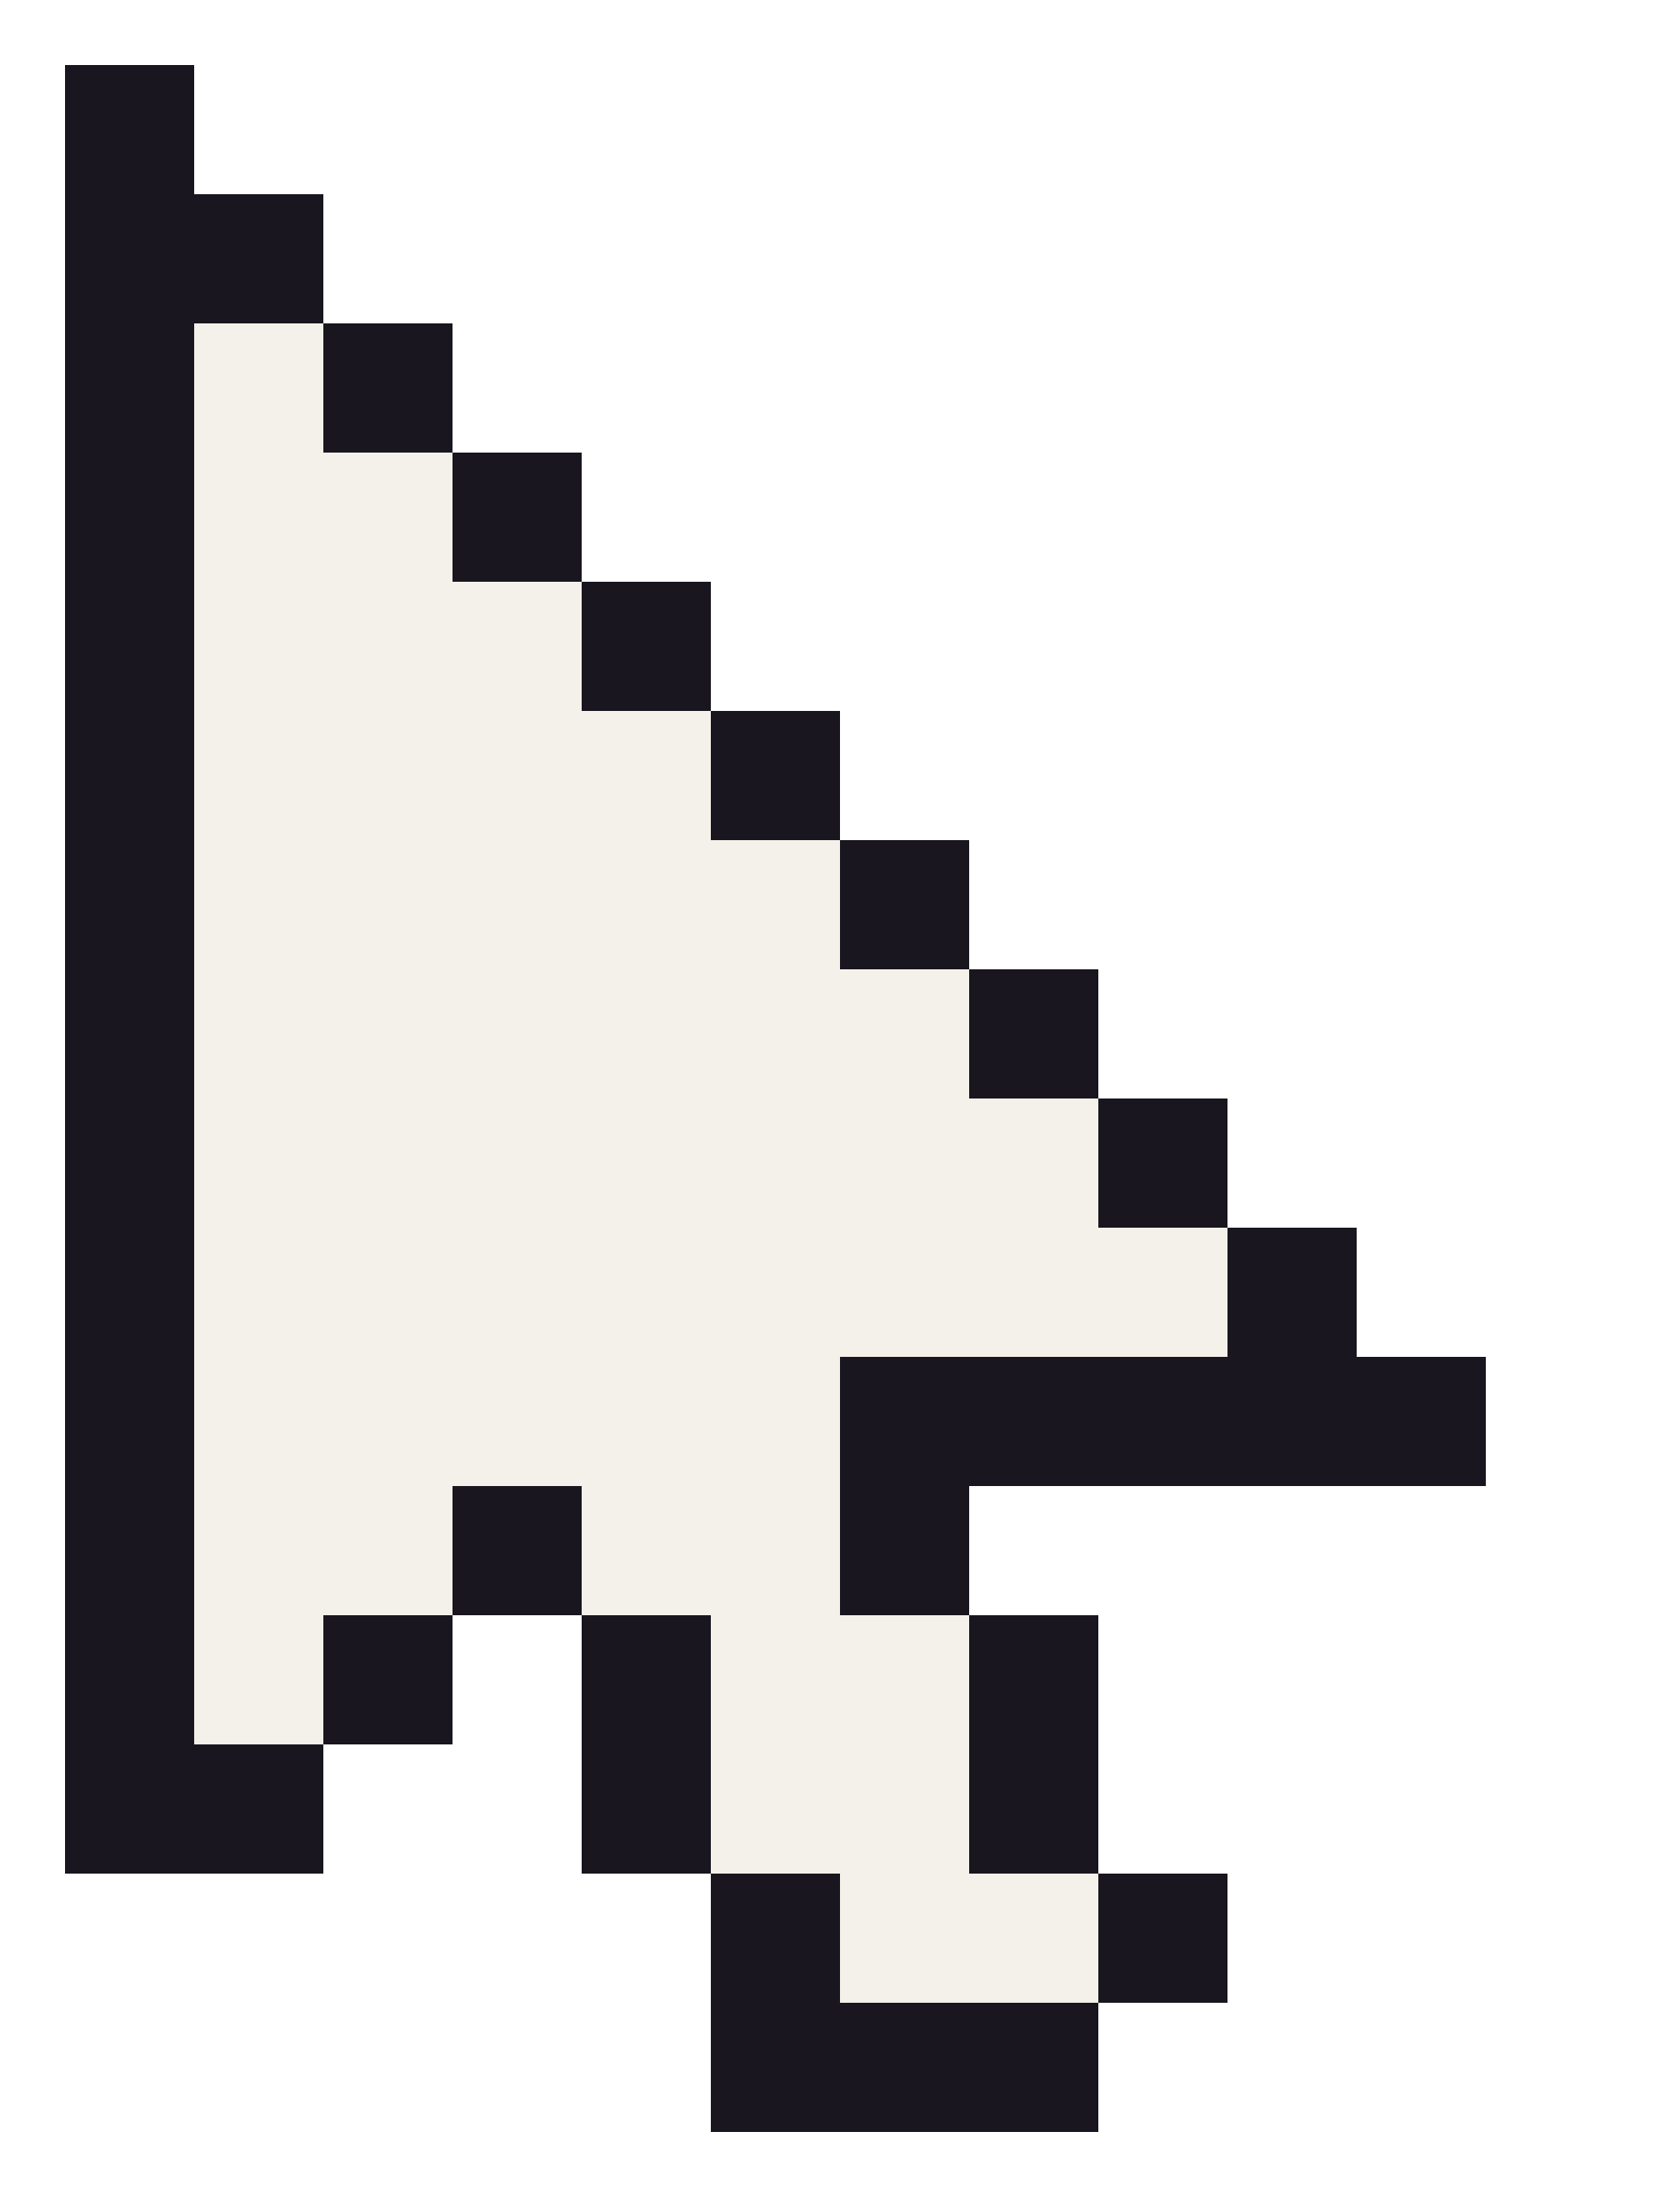
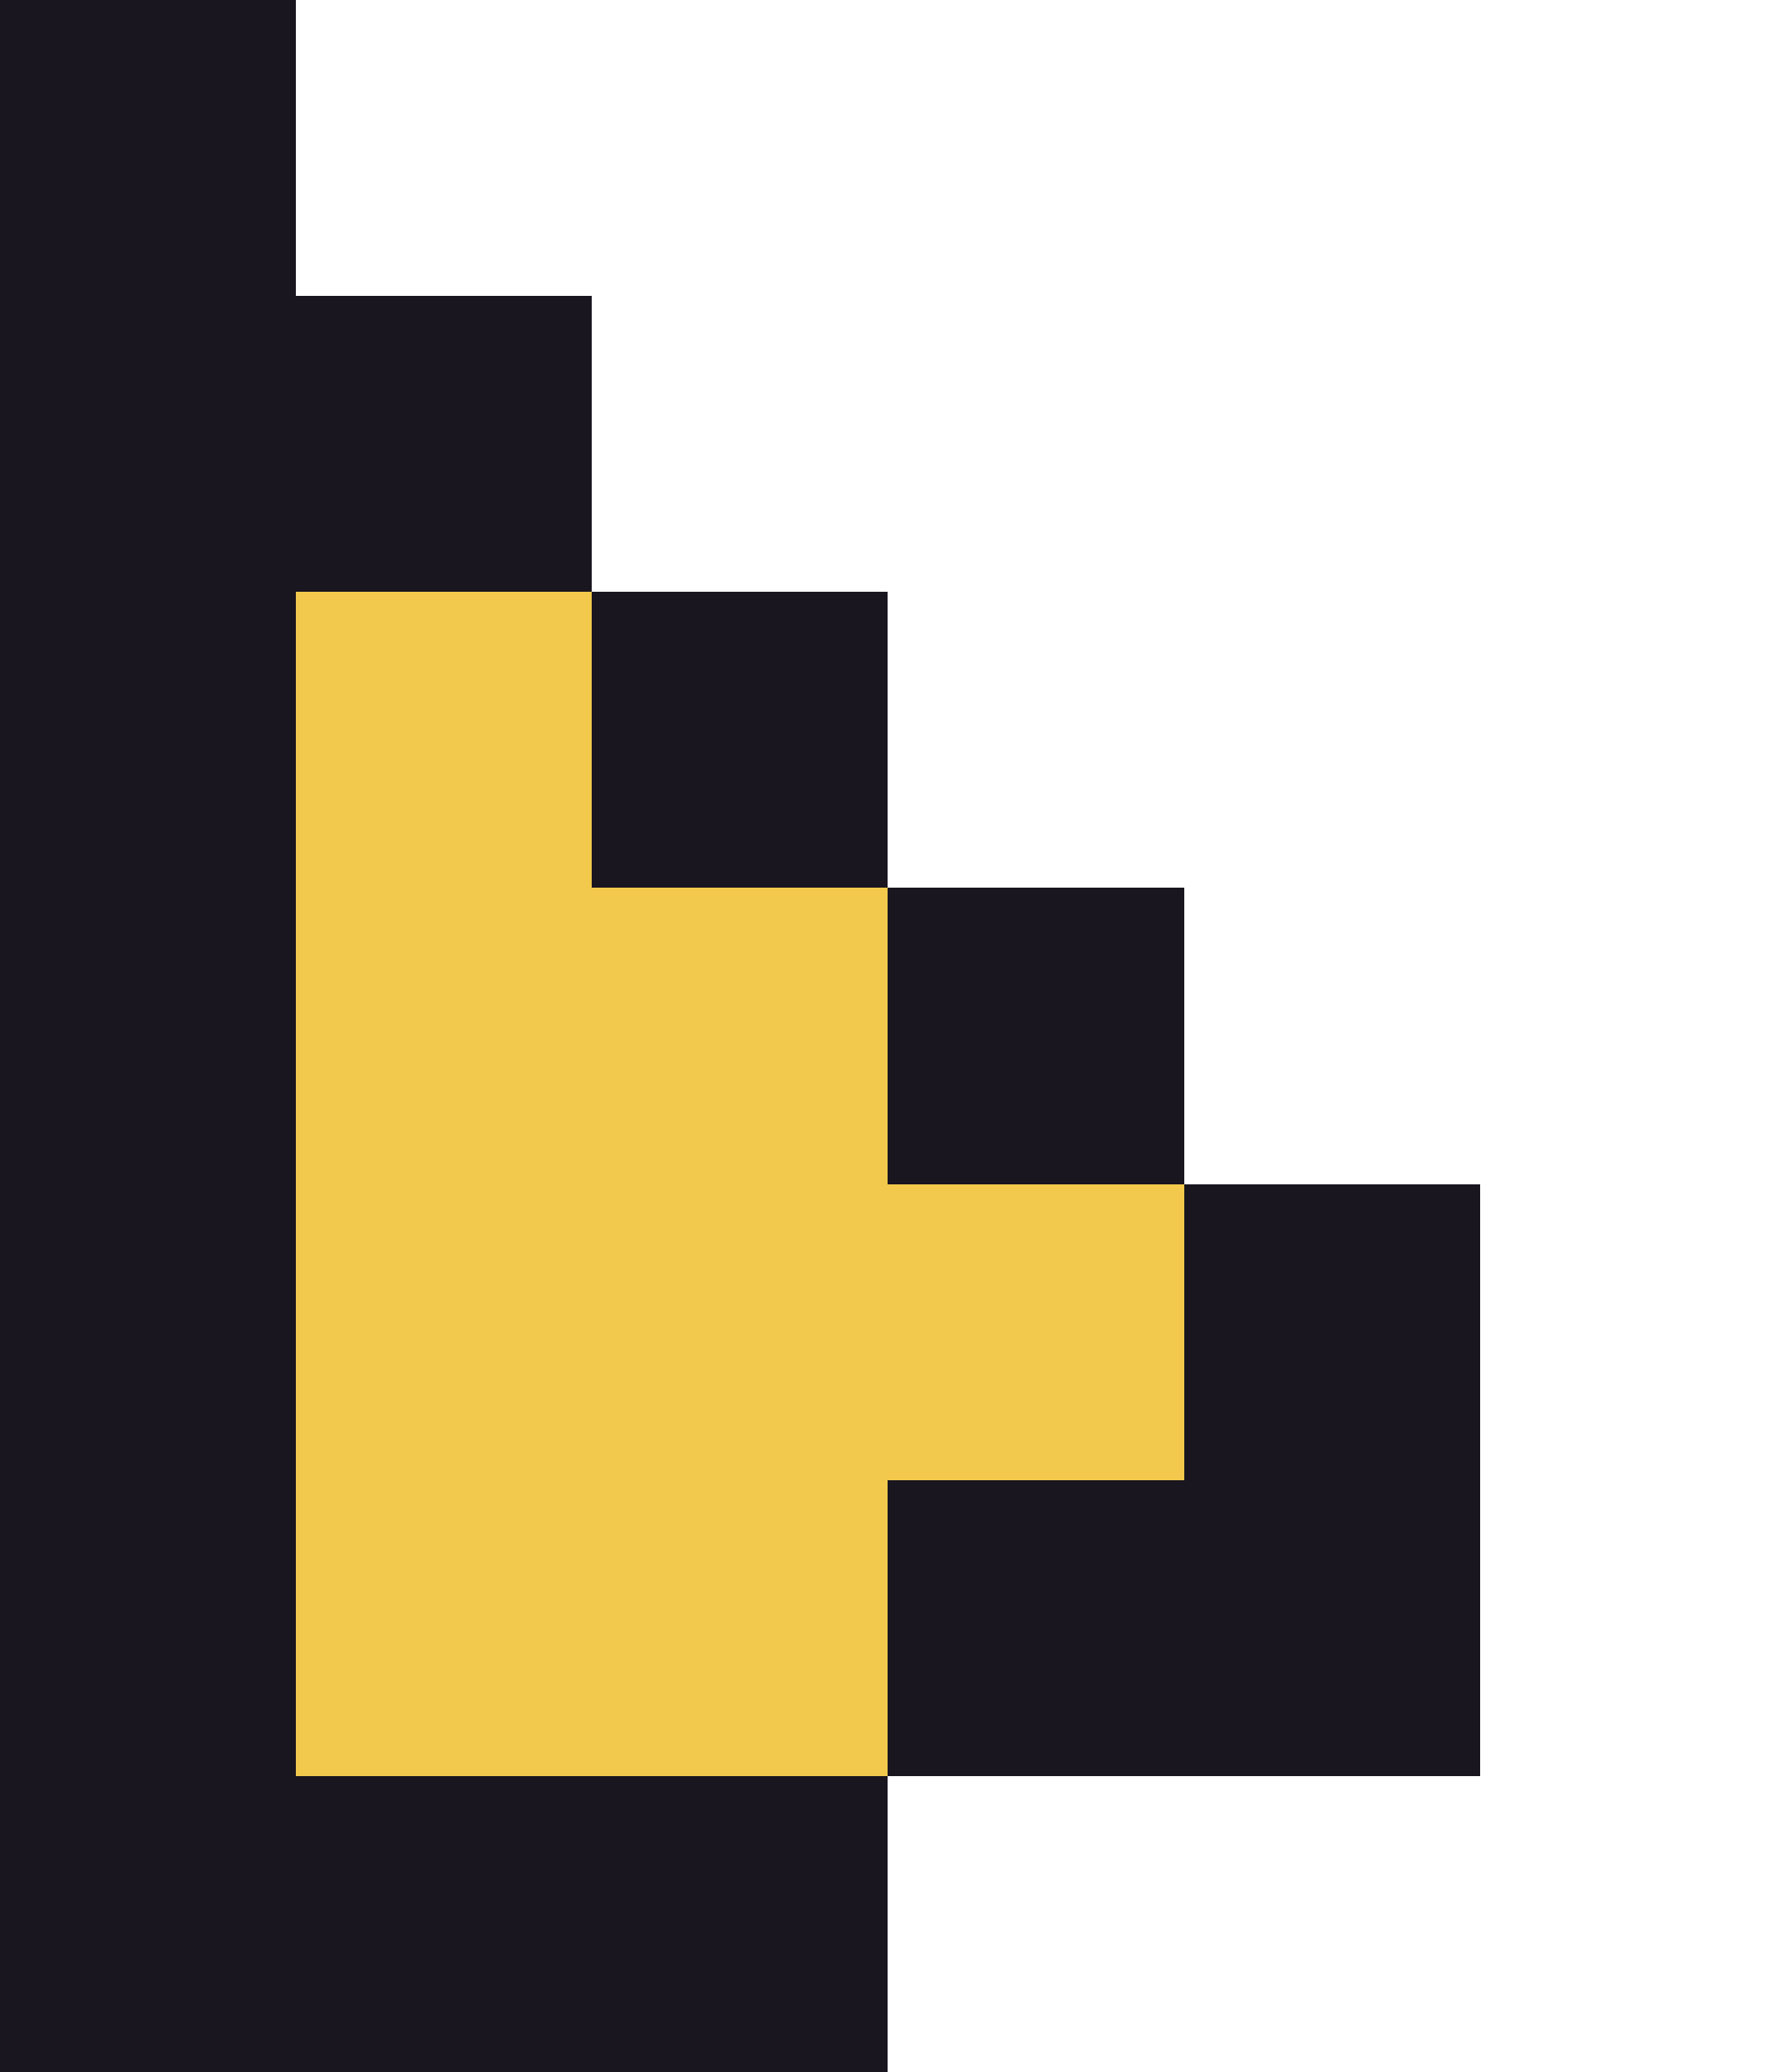
- <svg xmlns="http://www.w3.org/2000/svg" width="26" height="34" viewBox="0 0 26 34" shape-rendering="crispEdges">
-   <rect x="1" y="1" width="2" height="2" fill="#19161f" />
-   <rect x="1" y="3" width="2" height="2" fill="#19161f" />
-   <rect x="3" y="3" width="2" height="2" fill="#19161f" />
-   <rect x="1" y="5" width="2" height="2" fill="#19161f" />
-   <rect x="3" y="5" width="2" height="2" fill="#f4f1ea" />
-   <rect x="5" y="5" width="2" height="2" fill="#19161f" />
-   <rect x="1" y="7" width="2" height="2" fill="#19161f" />
-   <rect x="3" y="7" width="2" height="2" fill="#f4f1ea" />
-   <rect x="5" y="7" width="2" height="2" fill="#f4f1ea" />
-   <rect x="7" y="7" width="2" height="2" fill="#19161f" />
-   <rect x="1" y="9" width="2" height="2" fill="#19161f" />
-   <rect x="3" y="9" width="2" height="2" fill="#f4f1ea" />
-   <rect x="5" y="9" width="2" height="2" fill="#f4f1ea" />
-   <rect x="7" y="9" width="2" height="2" fill="#f4f1ea" />
-   <rect x="9" y="9" width="2" height="2" fill="#19161f" />
-   <rect x="1" y="11" width="2" height="2" fill="#19161f" />
-   <rect x="3" y="11" width="2" height="2" fill="#f4f1ea" />
-   <rect x="5" y="11" width="2" height="2" fill="#f4f1ea" />
-   <rect x="7" y="11" width="2" height="2" fill="#f4f1ea" />
-   <rect x="9" y="11" width="2" height="2" fill="#f4f1ea" />
-   <rect x="11" y="11" width="2" height="2" fill="#19161f" />
-   <rect x="1" y="13" width="2" height="2" fill="#19161f" />
-   <rect x="3" y="13" width="2" height="2" fill="#f4f1ea" />
-   <rect x="5" y="13" width="2" height="2" fill="#f4f1ea" />
-   <rect x="7" y="13" width="2" height="2" fill="#f4f1ea" />
-   <rect x="9" y="13" width="2" height="2" fill="#f4f1ea" />
-   <rect x="11" y="13" width="2" height="2" fill="#f4f1ea" />
-   <rect x="13" y="13" width="2" height="2" fill="#19161f" />
-   <rect x="1" y="15" width="2" height="2" fill="#19161f" />
-   <rect x="3" y="15" width="2" height="2" fill="#f4f1ea" />
-   <rect x="5" y="15" width="2" height="2" fill="#f4f1ea" />
-   <rect x="7" y="15" width="2" height="2" fill="#f4f1ea" />
-   <rect x="9" y="15" width="2" height="2" fill="#f4f1ea" />
-   <rect x="11" y="15" width="2" height="2" fill="#f4f1ea" />
-   <rect x="13" y="15" width="2" height="2" fill="#f4f1ea" />
-   <rect x="15" y="15" width="2" height="2" fill="#19161f" />
-   <rect x="1" y="17" width="2" height="2" fill="#19161f" />
-   <rect x="3" y="17" width="2" height="2" fill="#f4f1ea" />
-   <rect x="5" y="17" width="2" height="2" fill="#f4f1ea" />
-   <rect x="7" y="17" width="2" height="2" fill="#f4f1ea" />
-   <rect x="9" y="17" width="2" height="2" fill="#f4f1ea" />
-   <rect x="11" y="17" width="2" height="2" fill="#f4f1ea" />
-   <rect x="13" y="17" width="2" height="2" fill="#f4f1ea" />
-   <rect x="15" y="17" width="2" height="2" fill="#f4f1ea" />
-   <rect x="17" y="17" width="2" height="2" fill="#19161f" />
-   <rect x="1" y="19" width="2" height="2" fill="#19161f" />
-   <rect x="3" y="19" width="2" height="2" fill="#f4f1ea" />
-   <rect x="5" y="19" width="2" height="2" fill="#f4f1ea" />
-   <rect x="7" y="19" width="2" height="2" fill="#f4f1ea" />
-   <rect x="9" y="19" width="2" height="2" fill="#f4f1ea" />
-   <rect x="11" y="19" width="2" height="2" fill="#f4f1ea" />
-   <rect x="13" y="19" width="2" height="2" fill="#f4f1ea" />
-   <rect x="15" y="19" width="2" height="2" fill="#f4f1ea" />
-   <rect x="17" y="19" width="2" height="2" fill="#f4f1ea" />
-   <rect x="19" y="19" width="2" height="2" fill="#19161f" />
-   <rect x="1" y="21" width="2" height="2" fill="#19161f" />
-   <rect x="3" y="21" width="2" height="2" fill="#f4f1ea" />
-   <rect x="5" y="21" width="2" height="2" fill="#f4f1ea" />
-   <rect x="7" y="21" width="2" height="2" fill="#f4f1ea" />
-   <rect x="9" y="21" width="2" height="2" fill="#f4f1ea" />
-   <rect x="11" y="21" width="2" height="2" fill="#f4f1ea" />
-   <rect x="13" y="21" width="2" height="2" fill="#19161f" />
-   <rect x="15" y="21" width="2" height="2" fill="#19161f" />
-   <rect x="17" y="21" width="2" height="2" fill="#19161f" />
-   <rect x="19" y="21" width="2" height="2" fill="#19161f" />
-   <rect x="21" y="21" width="2" height="2" fill="#19161f" />
-   <rect x="1" y="23" width="2" height="2" fill="#19161f" />
-   <rect x="3" y="23" width="2" height="2" fill="#f4f1ea" />
-   <rect x="5" y="23" width="2" height="2" fill="#f4f1ea" />
-   <rect x="7" y="23" width="2" height="2" fill="#19161f" />
-   <rect x="9" y="23" width="2" height="2" fill="#f4f1ea" />
-   <rect x="11" y="23" width="2" height="2" fill="#f4f1ea" />
-   <rect x="13" y="23" width="2" height="2" fill="#19161f" />
-   <rect x="1" y="25" width="2" height="2" fill="#19161f" />
-   <rect x="3" y="25" width="2" height="2" fill="#f4f1ea" />
-   <rect x="5" y="25" width="2" height="2" fill="#19161f" />
-   <rect x="9" y="25" width="2" height="2" fill="#19161f" />
-   <rect x="11" y="25" width="2" height="2" fill="#f4f1ea" />
-   <rect x="13" y="25" width="2" height="2" fill="#f4f1ea" />
-   <rect x="15" y="25" width="2" height="2" fill="#19161f" />
-   <rect x="1" y="27" width="2" height="2" fill="#19161f" />
-   <rect x="3" y="27" width="2" height="2" fill="#19161f" />
-   <rect x="9" y="27" width="2" height="2" fill="#19161f" />
-   <rect x="11" y="27" width="2" height="2" fill="#f4f1ea" />
-   <rect x="13" y="27" width="2" height="2" fill="#f4f1ea" />
-   <rect x="15" y="27" width="2" height="2" fill="#19161f" />
-   <rect x="11" y="29" width="2" height="2" fill="#19161f" />
-   <rect x="13" y="29" width="2" height="2" fill="#f4f1ea" />
-   <rect x="15" y="29" width="2" height="2" fill="#f4f1ea" />
-   <rect x="17" y="29" width="2" height="2" fill="#19161f" />
-   <rect x="11" y="31" width="2" height="2" fill="#19161f" />
-   <rect x="13" y="31" width="2" height="2" fill="#19161f" />
-   <rect x="15" y="31" width="2" height="2" fill="#19161f" />
+ <svg xmlns="http://www.w3.org/2000/svg" width="12" height="14" viewBox="0 0 12 14" shape-rendering="crispEdges">
+   <rect x="0" y="0" width="2" height="2" fill="#19161f" />
+   <rect x="0" y="2" width="2" height="2" fill="#19161f" />
+   <rect x="2" y="2" width="2" height="2" fill="#19161f" />
+   <rect x="0" y="4" width="2" height="2" fill="#19161f" />
+   <rect x="2" y="4" width="2" height="2" fill="#f2c94c" />
+   <rect x="4" y="4" width="2" height="2" fill="#19161f" />
+   <rect x="0" y="6" width="2" height="2" fill="#19161f" />
+   <rect x="2" y="6" width="2" height="2" fill="#f2c94c" />
+   <rect x="4" y="6" width="2" height="2" fill="#f2c94c" />
+   <rect x="6" y="6" width="2" height="2" fill="#19161f" />
+   <rect x="0" y="8" width="2" height="2" fill="#19161f" />
+   <rect x="2" y="8" width="2" height="2" fill="#f2c94c" />
+   <rect x="4" y="8" width="2" height="2" fill="#f2c94c" />
+   <rect x="6" y="8" width="2" height="2" fill="#f2c94c" />
+   <rect x="8" y="8" width="2" height="2" fill="#19161f" />
+   <rect x="0" y="10" width="2" height="2" fill="#19161f" />
+   <rect x="2" y="10" width="2" height="2" fill="#f2c94c" />
+   <rect x="4" y="10" width="2" height="2" fill="#f2c94c" />
+   <rect x="6" y="10" width="2" height="2" fill="#19161f" />
+   <rect x="8" y="10" width="2" height="2" fill="#19161f" />
+   <rect x="0" y="12" width="2" height="2" fill="#19161f" />
+   <rect x="2" y="12" width="2" height="2" fill="#19161f" />
+   <rect x="4" y="12" width="2" height="2" fill="#19161f" />
</svg>
